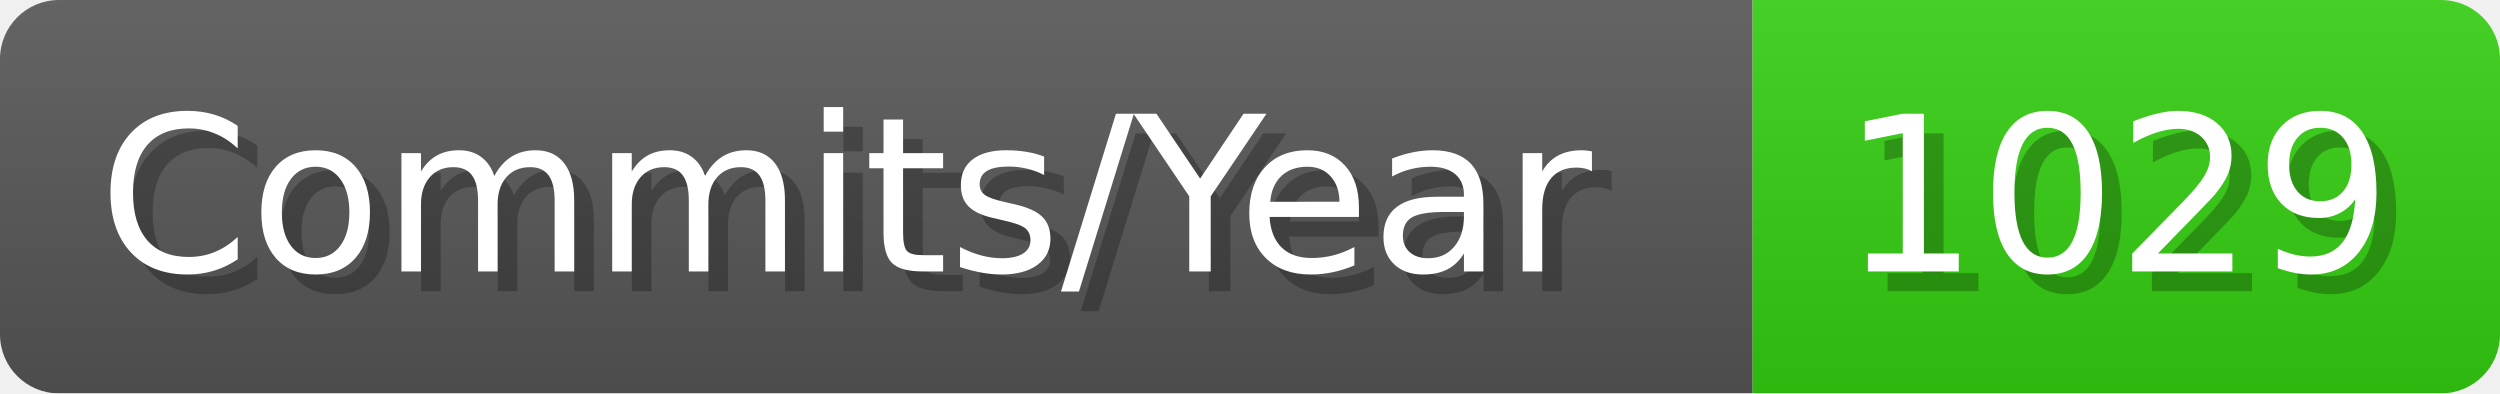
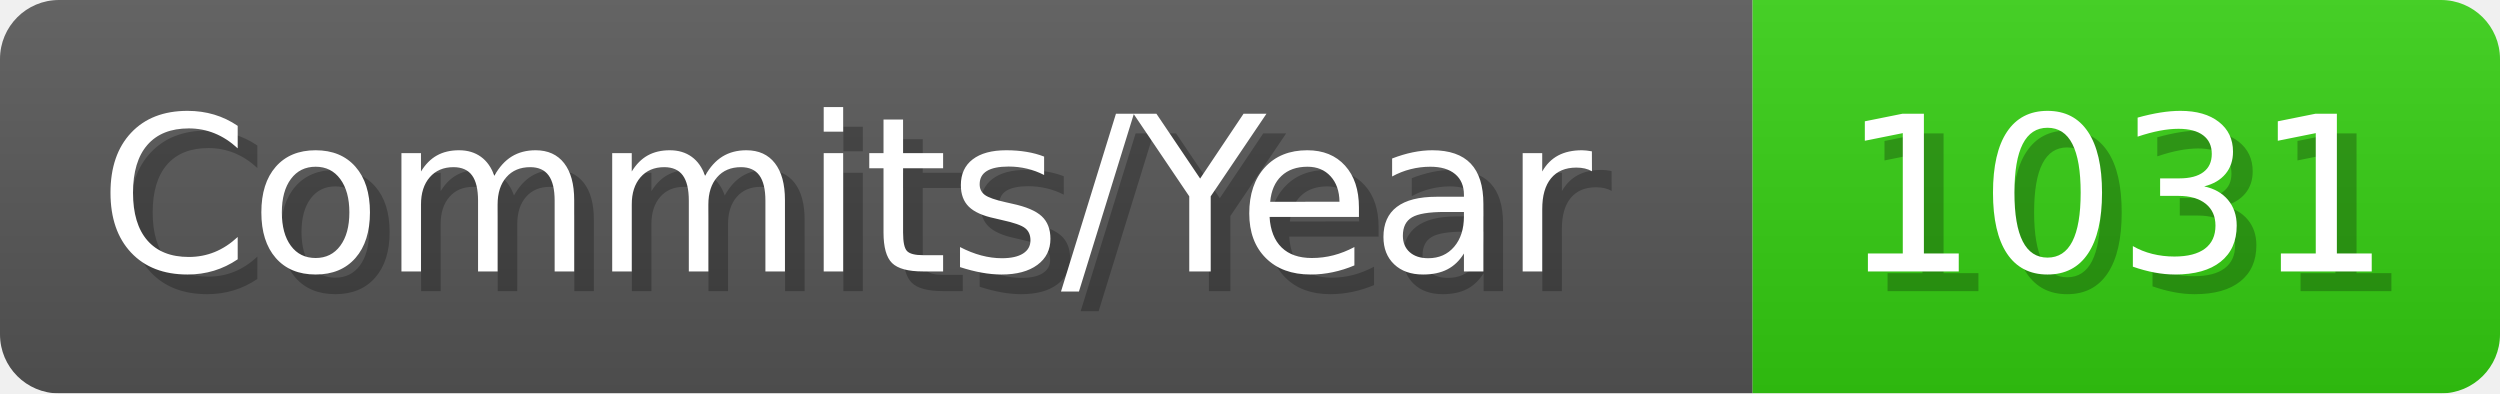
- <svg xmlns="http://www.w3.org/2000/svg" width="127.1" height="20" viewBox="0 0 1271 200" role="img" aria-label="Commits/Year: 1029">
+ <svg xmlns="http://www.w3.org/2000/svg" width="127.1" height="20" viewBox="0 0 1271 200" role="img" aria-label="Commits/Year: 1031">
  <linearGradient id="aUPdi" x2="0" y2="100%">
    <stop offset="0" stop-opacity=".1" stop-color="#EEE" />
    <stop offset="1" stop-opacity=".1" />
  </linearGradient>
  <mask id="WfAiQ">
    <rect width="1271" height="200" rx="30" fill="#FFF" />
  </mask>
  <g mask="url(#WfAiQ)">
    <rect width="891" height="200" fill="#555" />
    <rect width="380" height="200" fill="#3C1" x="891" />
    <rect width="1271" height="200" fill="url(#aUPdi)" />
  </g>
  <g aria-hidden="true" fill="#fff" text-anchor="start" font-family="Verdana,DejaVu Sans,sans-serif" font-size="110">
    <text x="60" y="148" textLength="791" fill="#000" opacity="0.25">Commits/Year</text>
    <text x="50" y="138" textLength="791">Commits/Year</text>
-     <text x="946" y="148" textLength="280" fill="#000" opacity="0.25">1029</text>
-     <text x="936" y="138" textLength="280">1029</text>
+     <text x="946" y="148" textLength="280" fill="#000" opacity="0.25">1031</text>
+     <text x="936" y="138" textLength="280">1031</text>
  </g>
</svg>
